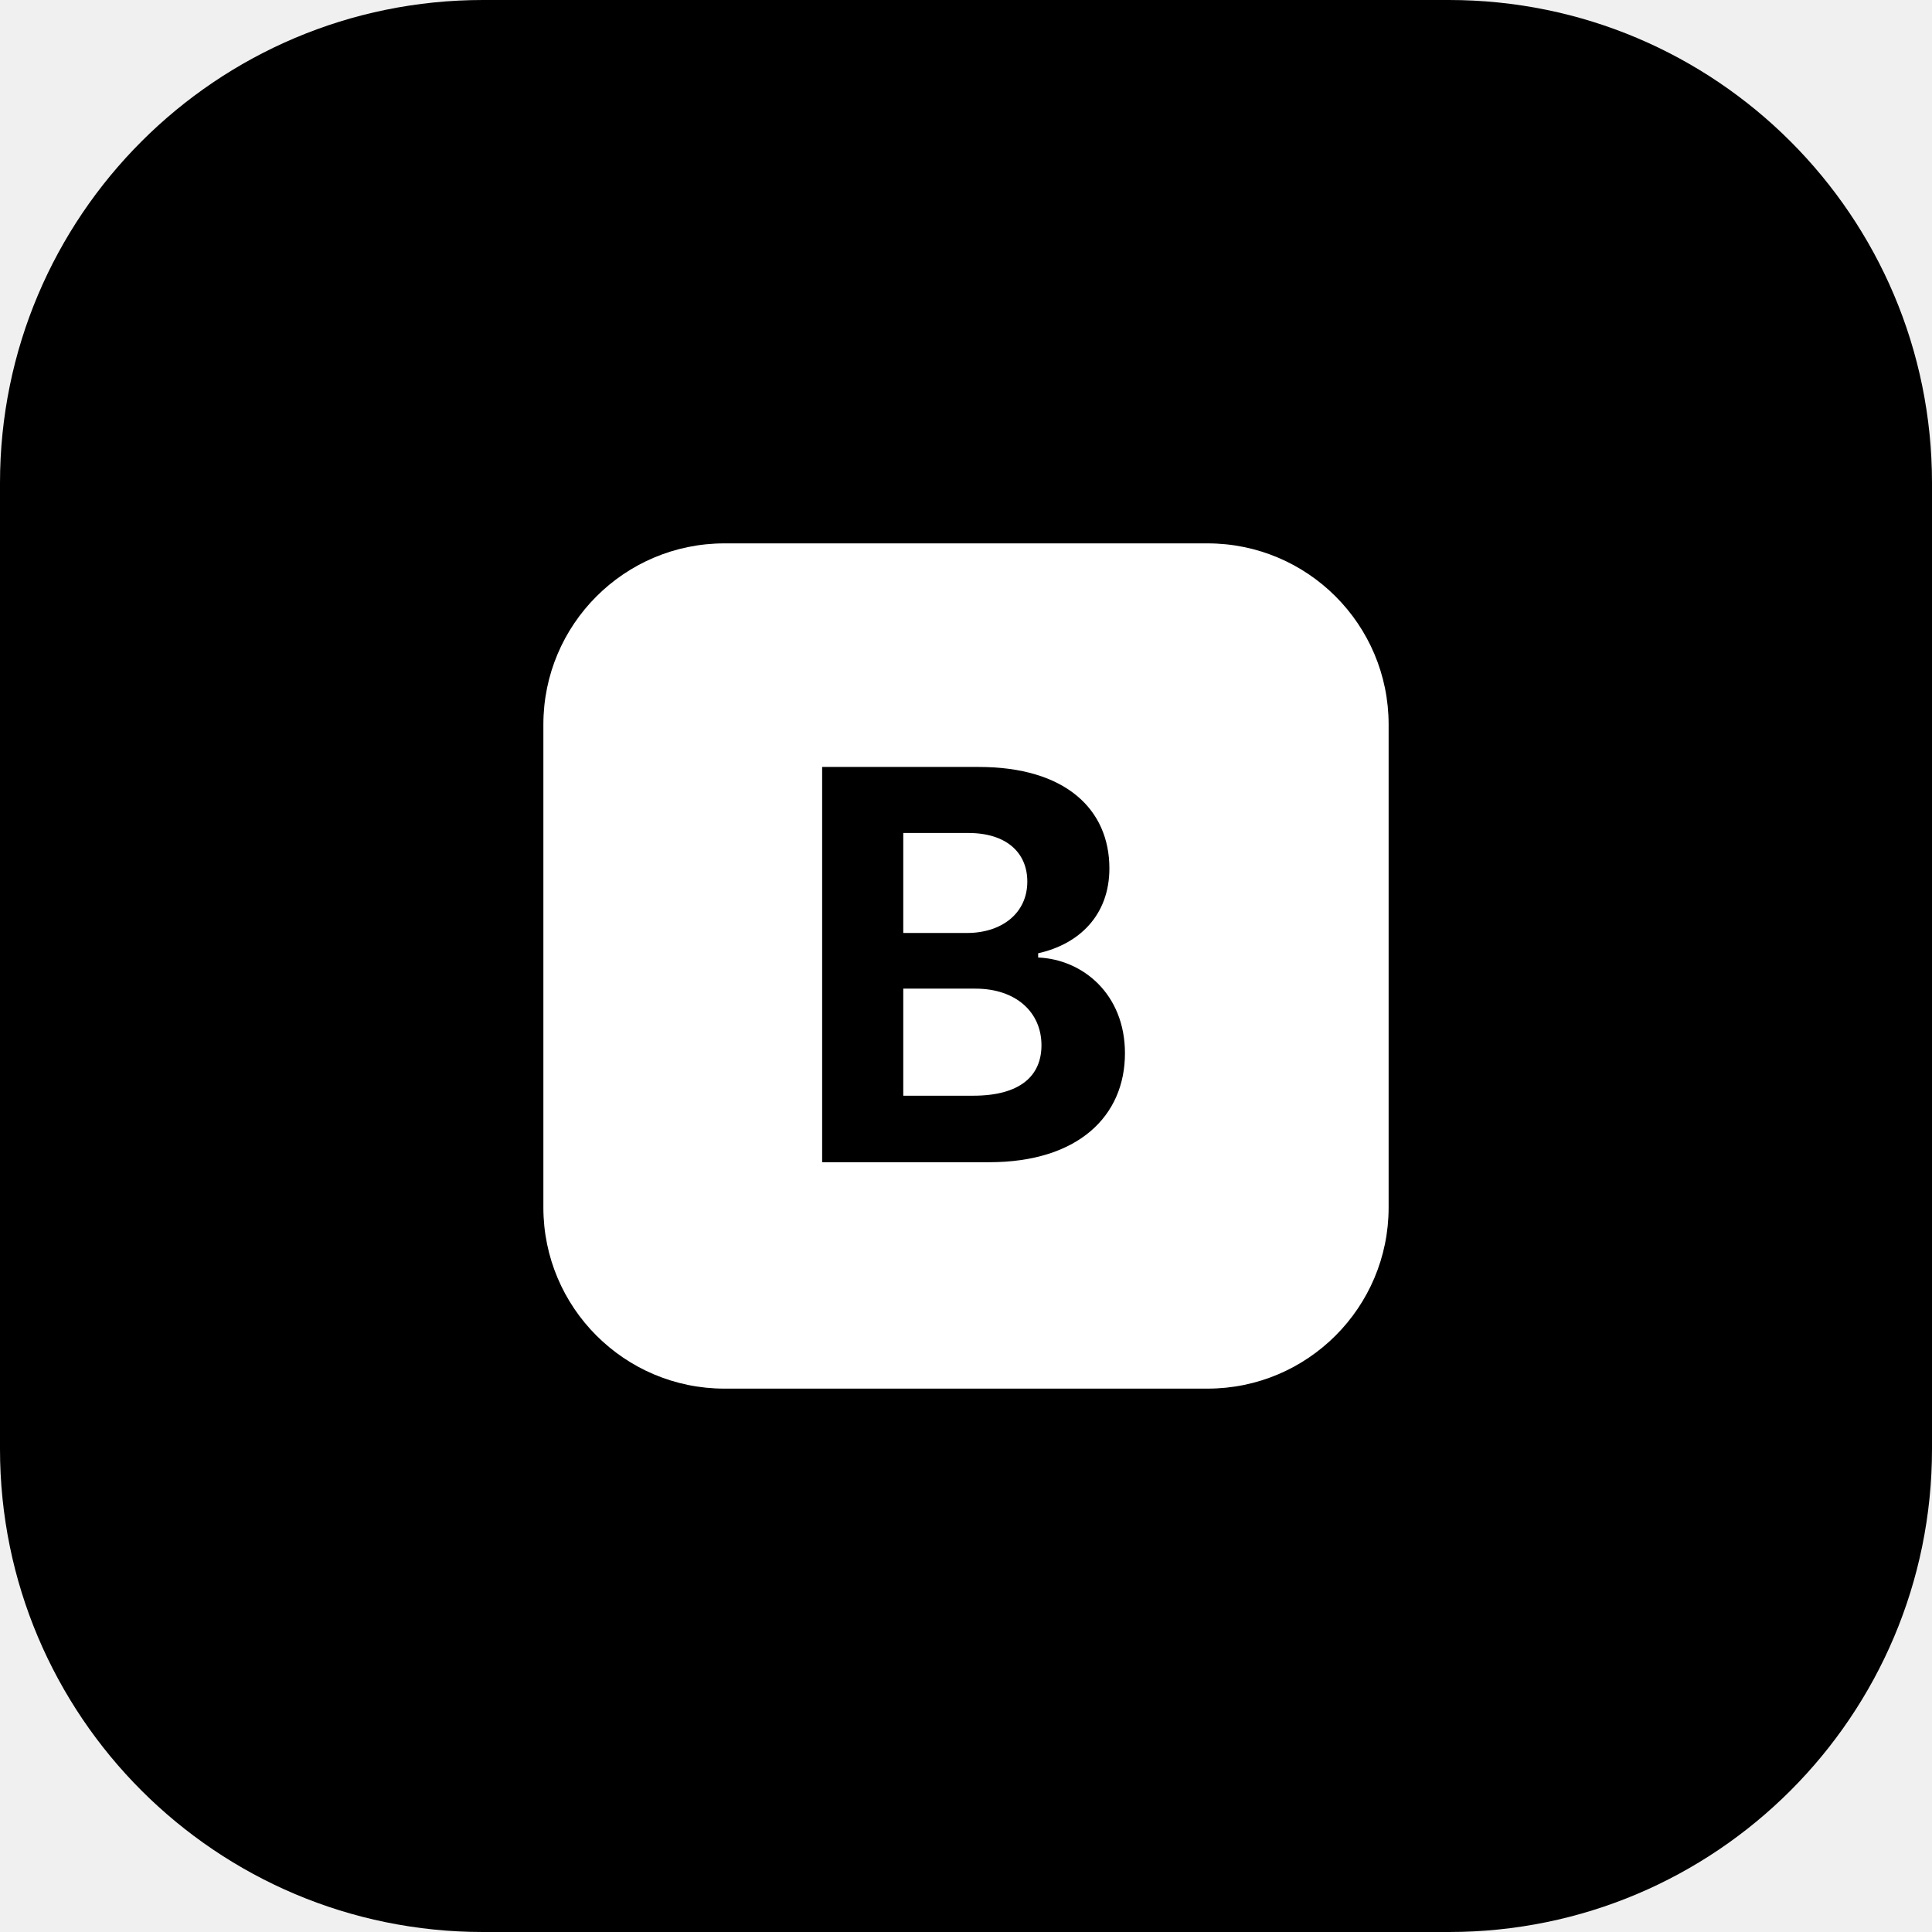
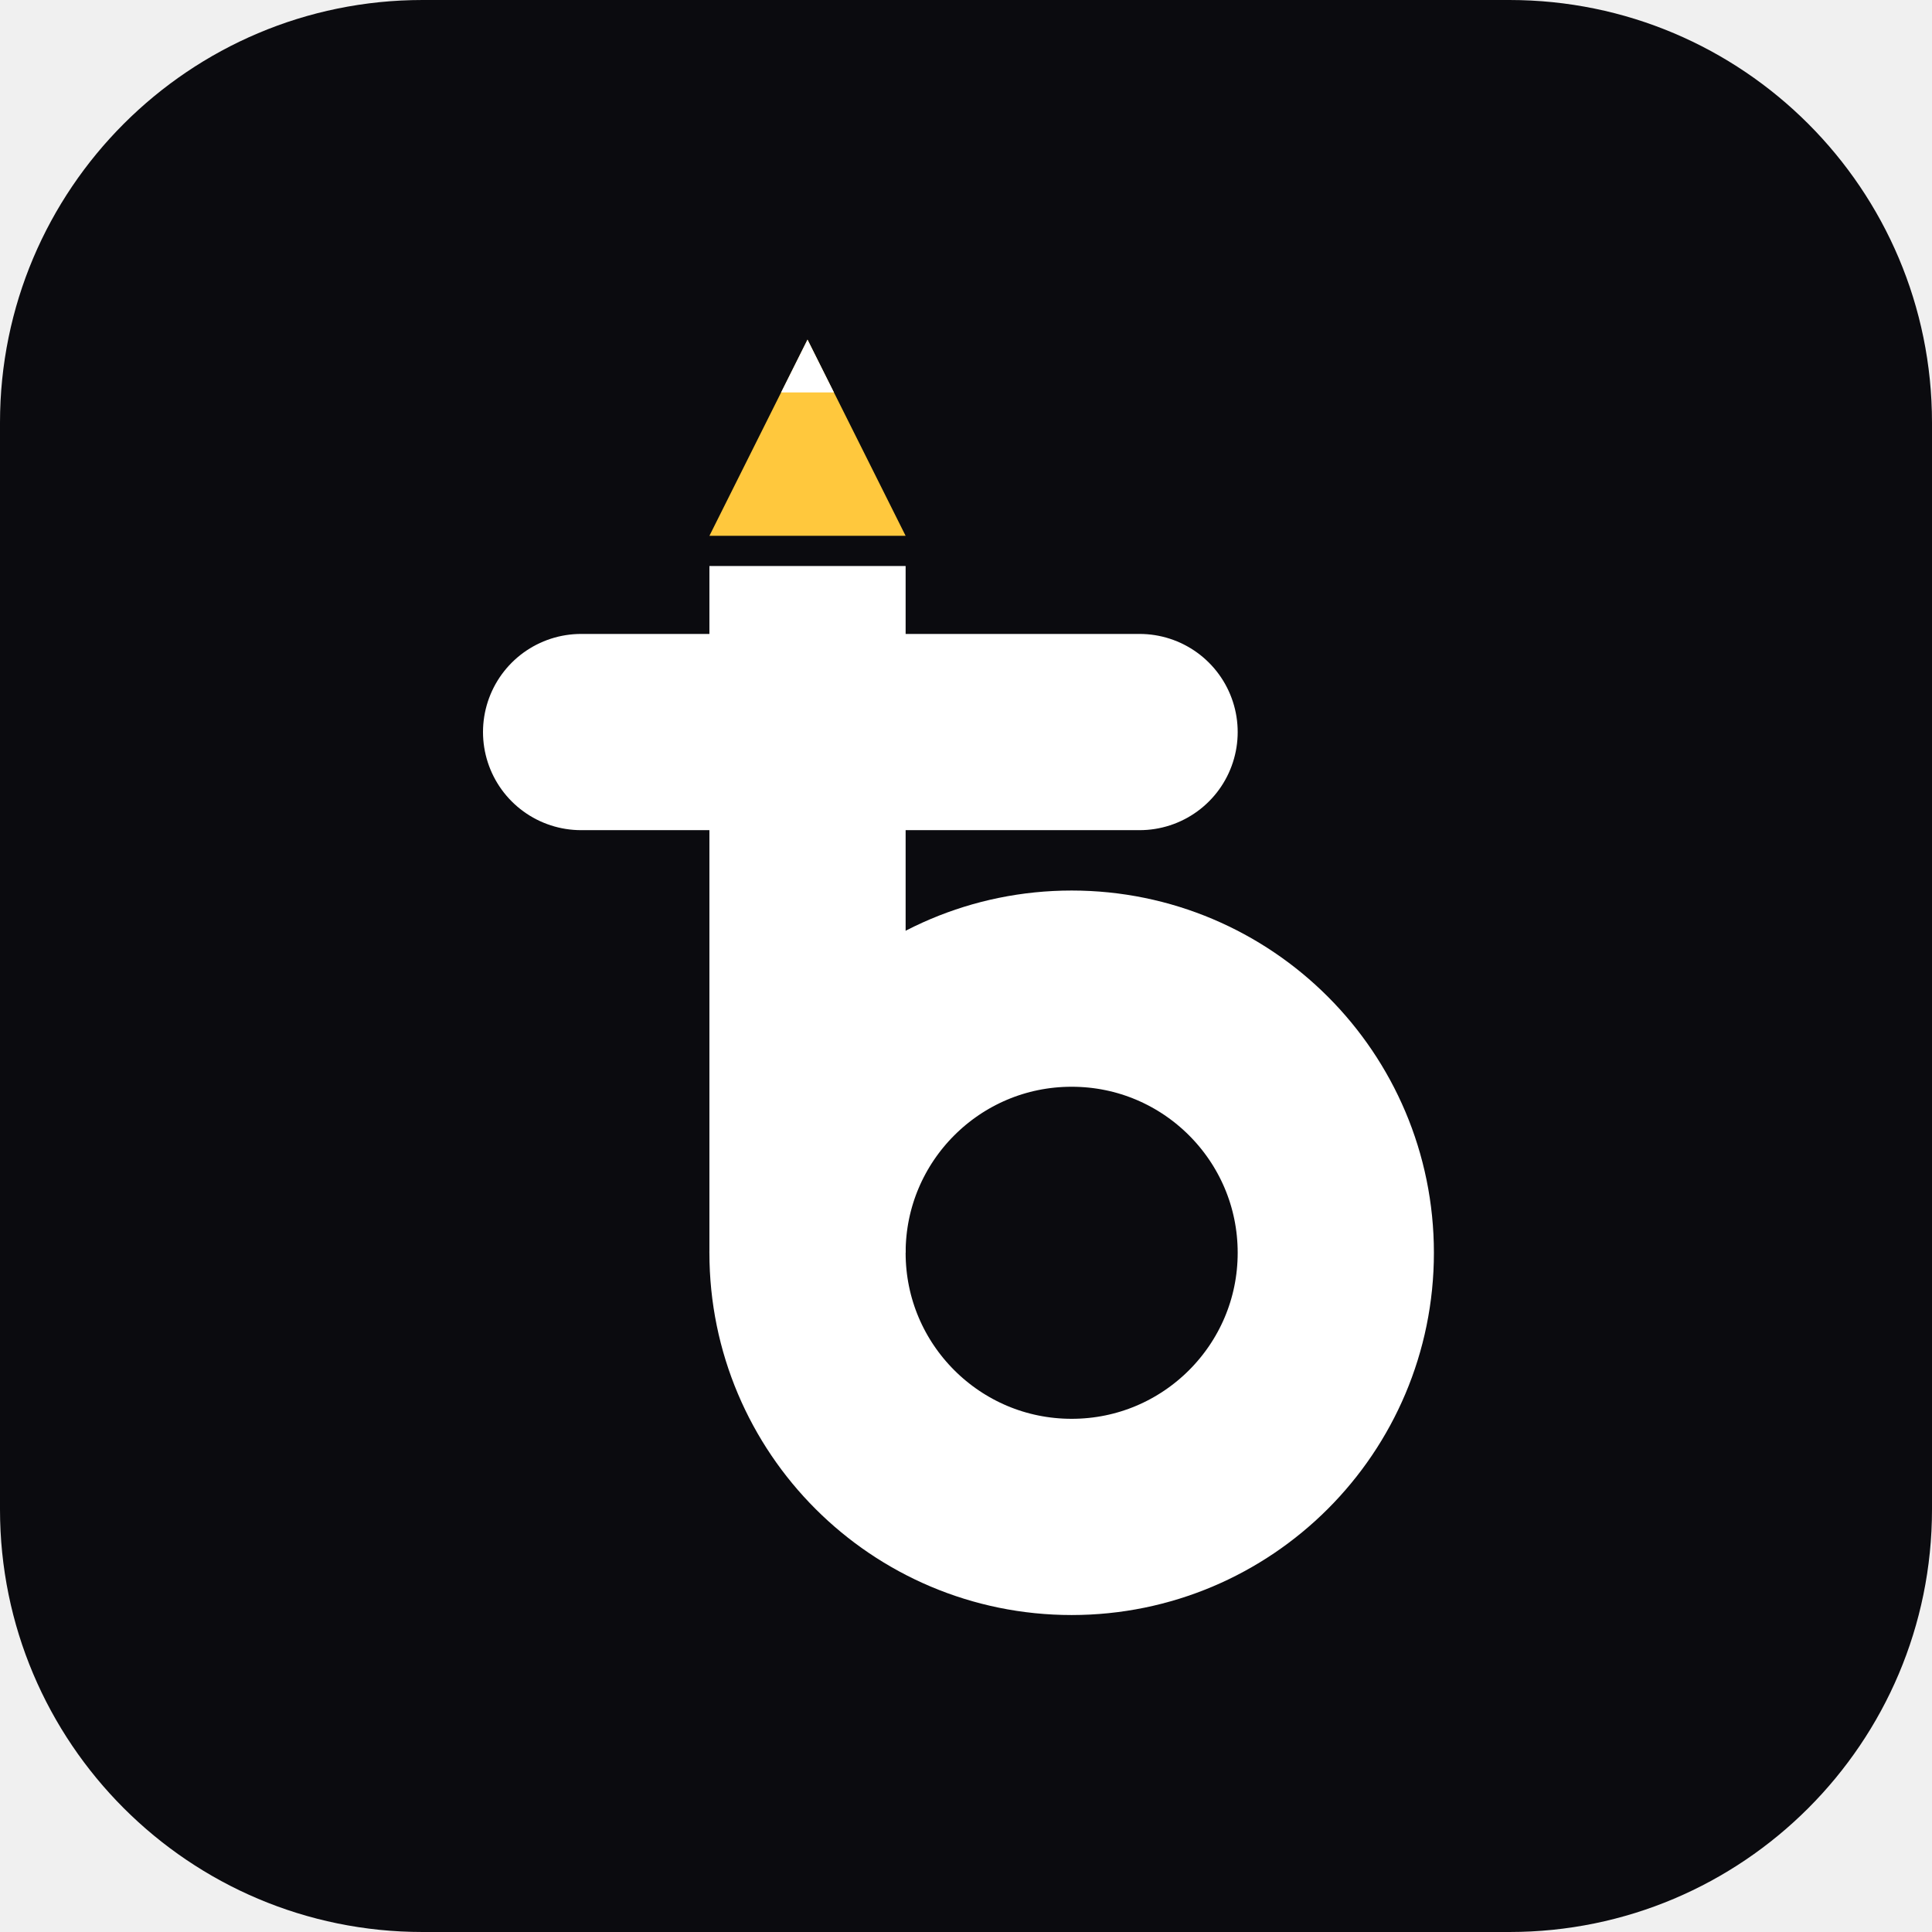
- <svg xmlns="http://www.w3.org/2000/svg" viewBox="0 0 64 64" width="64" height="64">
-   <rect width="64" height="64" rx="16" fill="#000000" />
-   <rect x="18" y="18" width="28" height="28" rx="6" fill="#ffffff" />
-   <text x="32" y="38.5" text-anchor="middle" font-family="Inter, system-ui, -apple-system, 'Segoe UI', Roboto, sans-serif" font-weight="700" font-size="18" fill="#000000">B</text>
+ <svg xmlns="http://www.w3.org/2000/svg" viewBox="0 0 512 512" width="512" height="512">
+   <rect width="512" height="512" rx="112" fill="#0B0B0F" />
+   <g transform="translate(14 2)">
+     <path d="M174 140 L226 140 L200 88 Z" fill="#FFC83D" />
+     <path d="M200 88 L193 102 L207 102 Z" fill="#FFFFFF" />
+     <line x1="200" y1="148" x2="200" y2="330" stroke="#FFFFFF" stroke-width="52" />
+     <line x1="140" y1="192" x2="288" y2="192" stroke="#FFFFFF" stroke-width="52" stroke-linecap="round" />
+     <circle cx="270" cy="330" r="70" fill="none" stroke="#FFFFFF" stroke-width="52" />
+   </g>
</svg>
